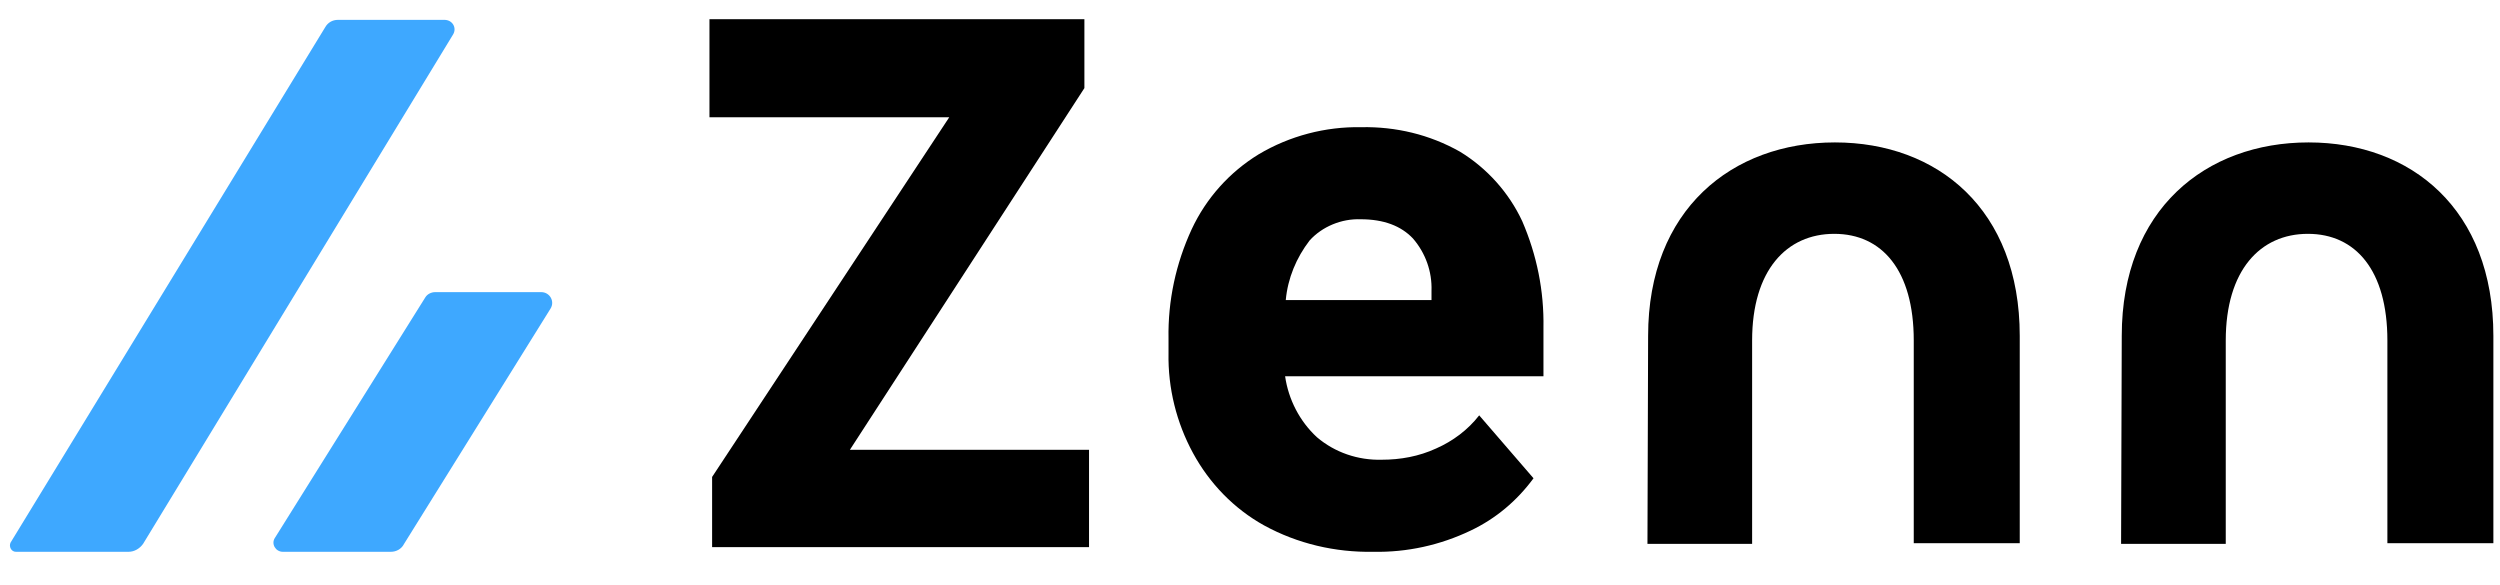
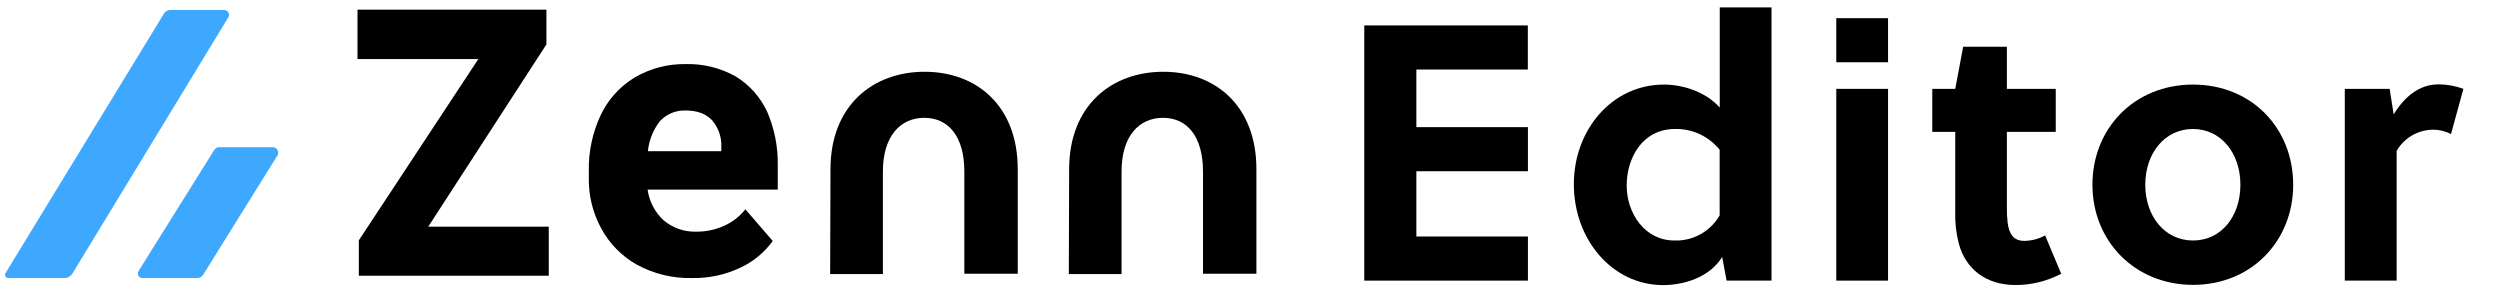
- <svg xmlns="http://www.w3.org/2000/svg" version="1.1" x="0px" y="0px" viewBox="0 0 377.4 88.3" style="enable-background:new 0 0 377.4 88.3;" xml:space="preserve">
-   <g fill="currentColor">
-     <path d="M233,56.8h-39c0.5,3.5,2.2,6.8,4.8,9.2c2.7,2.3,6.2,3.5,9.8,3.4c2.8,0,5.6-0.5,8.2-1.7c2.5-1.1,4.8-2.8,6.5-5l8.2,9.5   c-2.5,3.4-5.7,6.1-9.5,7.9c-4.6,2.2-9.6,3.3-14.7,3.2c-5.7,0.1-11.4-1.2-16.5-4c-4.5-2.5-8.2-6.3-10.7-10.9s-3.8-9.8-3.7-15.1v-2.2   c-0.1-5.7,1.1-11.3,3.5-16.5c2.2-4.7,5.7-8.6,10.1-11.3c4.7-2.8,10.1-4.2,15.5-4.1c5.2-0.1,10.3,1.1,14.9,3.7   c4.1,2.5,7.4,6.2,9.4,10.5c2.2,5.1,3.3,10.5,3.2,16.1V56.8z M216.1,43.9c0.1-2.9-0.9-5.7-2.8-7.9c-1.8-1.9-4.4-2.9-7.9-2.9   c-2.9-0.1-5.8,1.1-7.7,3.2c-2,2.6-3.3,5.7-3.6,9h22V43.9z" />
-     <path d="M128.3,67.9h36.1v14.7h-56.9V72l35.8-54.3h-36.2V2.9h56.6v10.4L128.3,67.9z" />
-     <path d="M248.8,50.7c0-19.1,12.7-29.2,28.2-29.2s27.9,10.1,27.9,29.2V82h-16V51.4c0-10.6-4.8-16.1-12-16.1s-12.4,5.5-12.4,16.1   v30.7h-15.8L248.8,50.7L248.8,50.7z" />
-     <path d="M320.3,50.7c0-19.1,12.7-29.2,28.2-29.2s27.9,10.1,27.9,29.2V82h-16V51.4c0-10.6-4.8-16.1-12-16.1S336,40.8,336,51.4v30.7   h-15.8L320.3,50.7L320.3,50.7z" />
-   </g>
-   <path fill="#3EA8FF" class="st0" d="M2.4,83.3h17c0.9,0,1.7-0.5,2.2-1.2L68.4,5.2C69,4.2,68.3,3,67.1,3H51c-0.8,0-1.5,0.4-1.9,1.1L1.6,81.9   C1.3,82.5,1.7,83.3,2.4,83.3z" />
-   <path fill="#3EA8FF" class="st0" d="M61,82.1l22.1-35.5c0.7-1.1-0.1-2.5-1.4-2.5H65.7c-0.6,0-1.2,0.3-1.5,0.8L41.5,81.2c-0.6,0.9,0.1,2.1,1.2,2.1   h16.3C59.8,83.3,60.6,82.9,61,82.1z" />
+ <svg xmlns="http://www.w3.org/2000/svg" viewBox="0 0 748.96 88.3">
+   <path d="M233,56.8H194a15.59,15.59,0,0,0,4.8,9.2,14.48,14.48,0,0,0,9.8,3.4,19.46,19.46,0,0,0,8.2-1.7,16.74,16.74,0,0,0,6.5-5l8.2,9.5a25.07,25.07,0,0,1-9.5,7.9,32.49,32.49,0,0,1-14.7,3.2,33,33,0,0,1-16.5-4,27.37,27.37,0,0,1-10.7-10.9,30.43,30.43,0,0,1-3.7-15.1V51.1a37.68,37.68,0,0,1,3.5-16.5A26.31,26.31,0,0,1,190,23.3a29.29,29.29,0,0,1,15.5-4.1,28.93,28.93,0,0,1,14.9,3.7,24.46,24.46,0,0,1,9.4,10.5A38.61,38.61,0,0,1,233,49.5ZM216.1,43.9a11.45,11.45,0,0,0-2.8-7.9c-1.8-1.9-4.4-2.9-7.9-2.9a10,10,0,0,0-7.7,3.2,17.38,17.38,0,0,0-3.6,9h22Z" />
+   <path d="M128.3,67.9h36.1V82.6H107.5V72l35.8-54.3H107.1V2.9h56.6V13.3Z" />
+   <path d="M248.8,50.7c0-19.1,12.7-29.2,28.2-29.2s27.9,10.1,27.9,29.2V82h-16V51.4c0-10.6-4.8-16.1-12-16.1s-12.4,5.5-12.4,16.1V82.1H248.7l.1-31.4Z" />
+   <path d="M320.3,50.7c0-19.1,12.7-29.2,28.2-29.2s27.9,10.1,27.9,29.2V82h-16V51.4c0-10.6-4.8-16.1-12-16.1S336,40.8,336,51.4V82.1H320.2l.1-31.4Z" />
+   <path d="M2.4,83.3h17a2.75,2.75,0,0,0,2.2-1.2L68.4,5.2A1.44,1.44,0,0,0,67.1,3H51a2.14,2.14,0,0,0-1.9,1.1L1.6,81.9A1,1,0,0,0,2.4,83.3Z" fill="#3ea8ff" />
+   <path d="M61,82.1,83.1,46.6a1.63,1.63,0,0,0-1.4-2.5h-16a1.76,1.76,0,0,0-1.5.8L41.5,81.2a1.37,1.37,0,0,0,1.2,2.1H59A2.2,2.2,0,0,0,61,82.1Z" fill="#3ea8ff" />
+   <path d="M408.71,84.07V7.62h49V20.83H424.32V38.09h33.42V51.3H424.32V70.85h33.42V84.07Z" />
+   <path d="M517.26,84.07,515.94,77c-4,6.33-11.79,8.41-17.69,8.41-15.18,0-26.75-13.55-26.75-30.25,0-16.17,11.35-29.82,27-29.82,5.46,0,12.34,2,16.71,6.88v-30h15.51V84.07Zm-2.08-39.21a16.71,16.71,0,0,0-13.32-6.22c-9.94,0-14.53,8.84-14.53,16.92,0,8.41,5.46,16.49,14.31,16.49a15,15,0,0,0,13.54-7.53Z" />
+   <path d="M550.12,18.65V5.44h15.51V18.65Zm0,65.42V26.62h15.51V84.07Z" />
+   <path d="M601.23,39.51V61.79a35.94,35.94,0,0,0,.22,4.91c.44,3.39,1.75,5.46,5,5.46a13.13,13.13,0,0,0,6.23-1.64L617.5,82a29.08,29.08,0,0,1-13.65,3.39c-9,0-15-4.92-17-12.34a33.5,33.5,0,0,1-1.09-9.62V39.51h-6.88V26.62h6.88L588.13,14h13.1V26.62h14.64V39.51Z" />
+   <path d="M687,55.34c0,16.93-12.56,30-30,30s-30.14-13.11-30.14-30,12.55-30,30.14-30S687,38.42,687,55.34Zm-30-16.7c-8.52,0-14.31,7.31-14.31,16.7s5.79,16.71,14.31,16.71,14.19-7.31,14.19-16.71S665.44,38.64,656.93,38.64Z" />
+   <path d="M717.1,34.27c3.27-5.35,7.75-9,13.43-9A21.64,21.64,0,0,1,738,26.62l-3.72,13.54a11.53,11.53,0,0,0-5.46-1.31A12.73,12.73,0,0,0,718,45.19V84.07H702.46V26.62H715.9Z" />
</svg>
